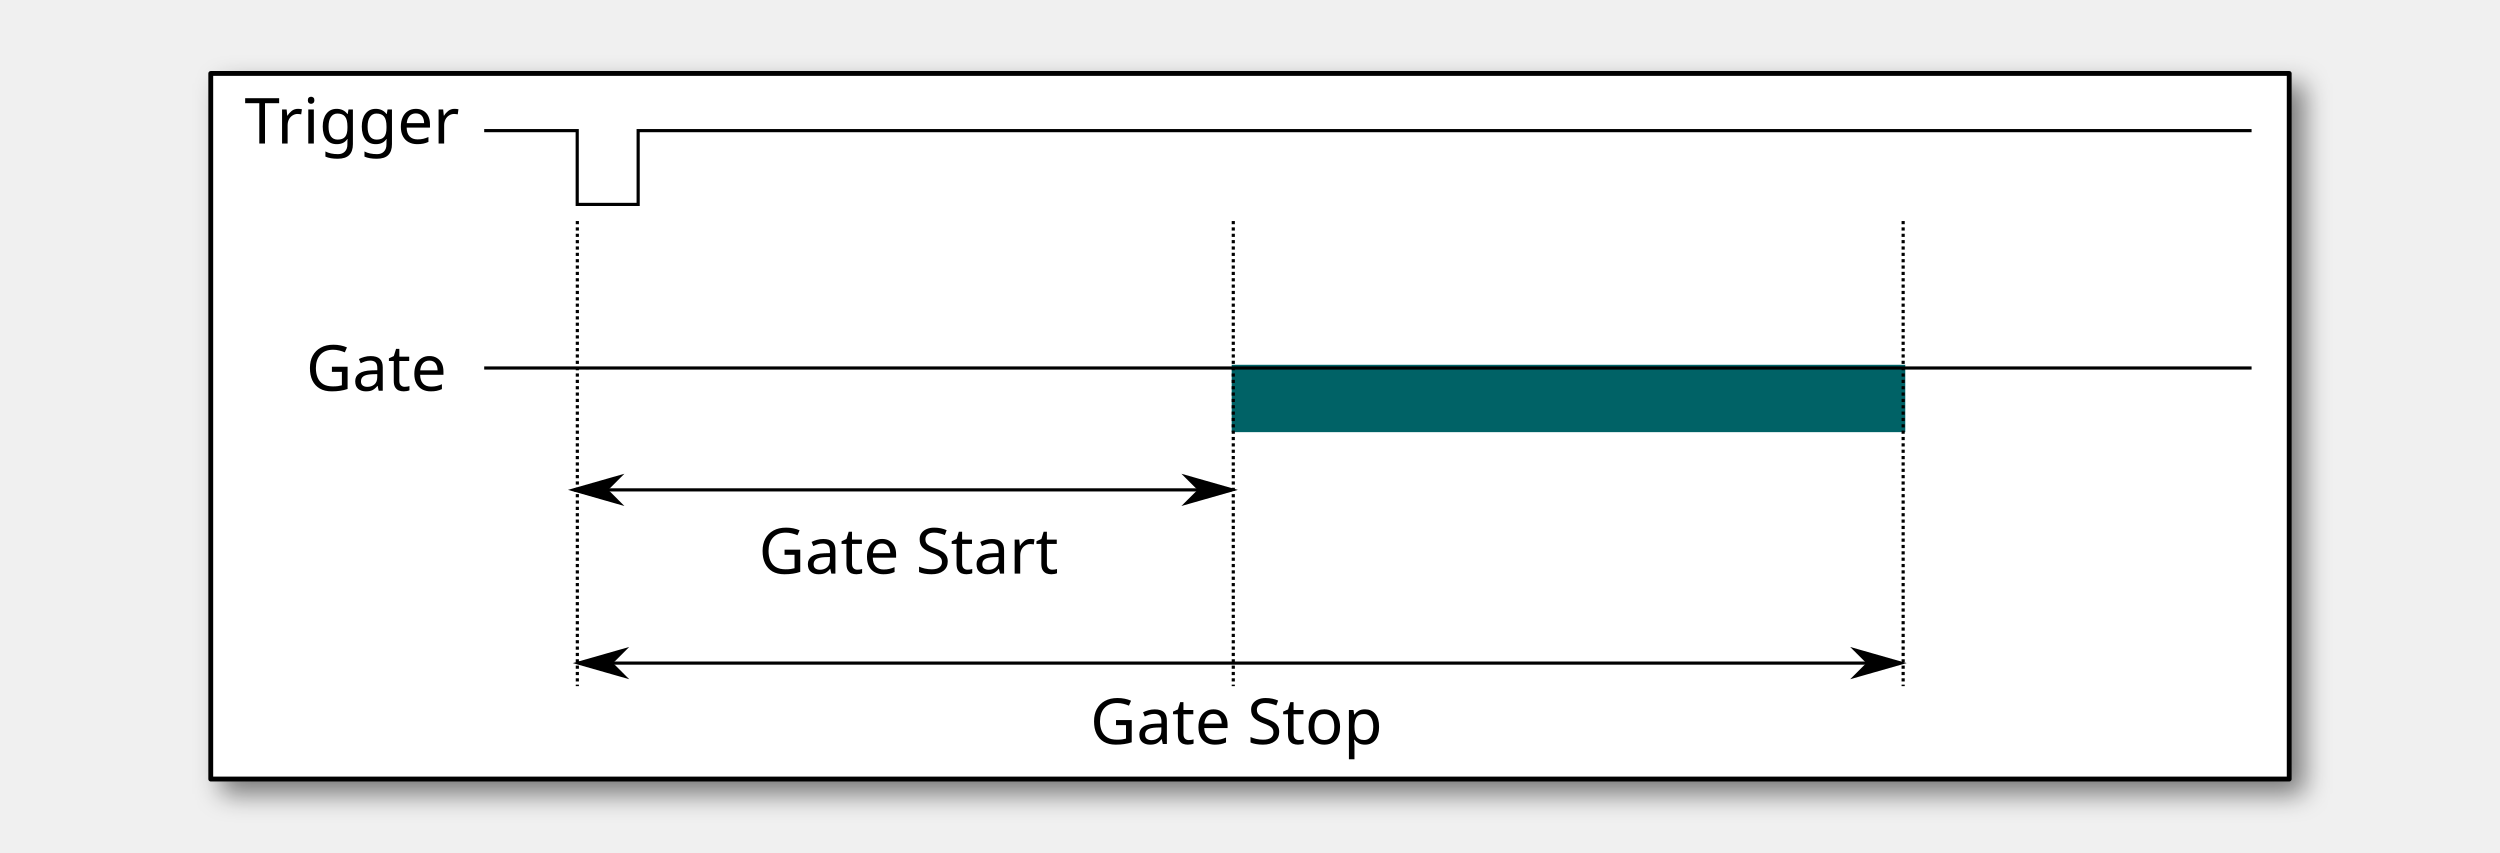
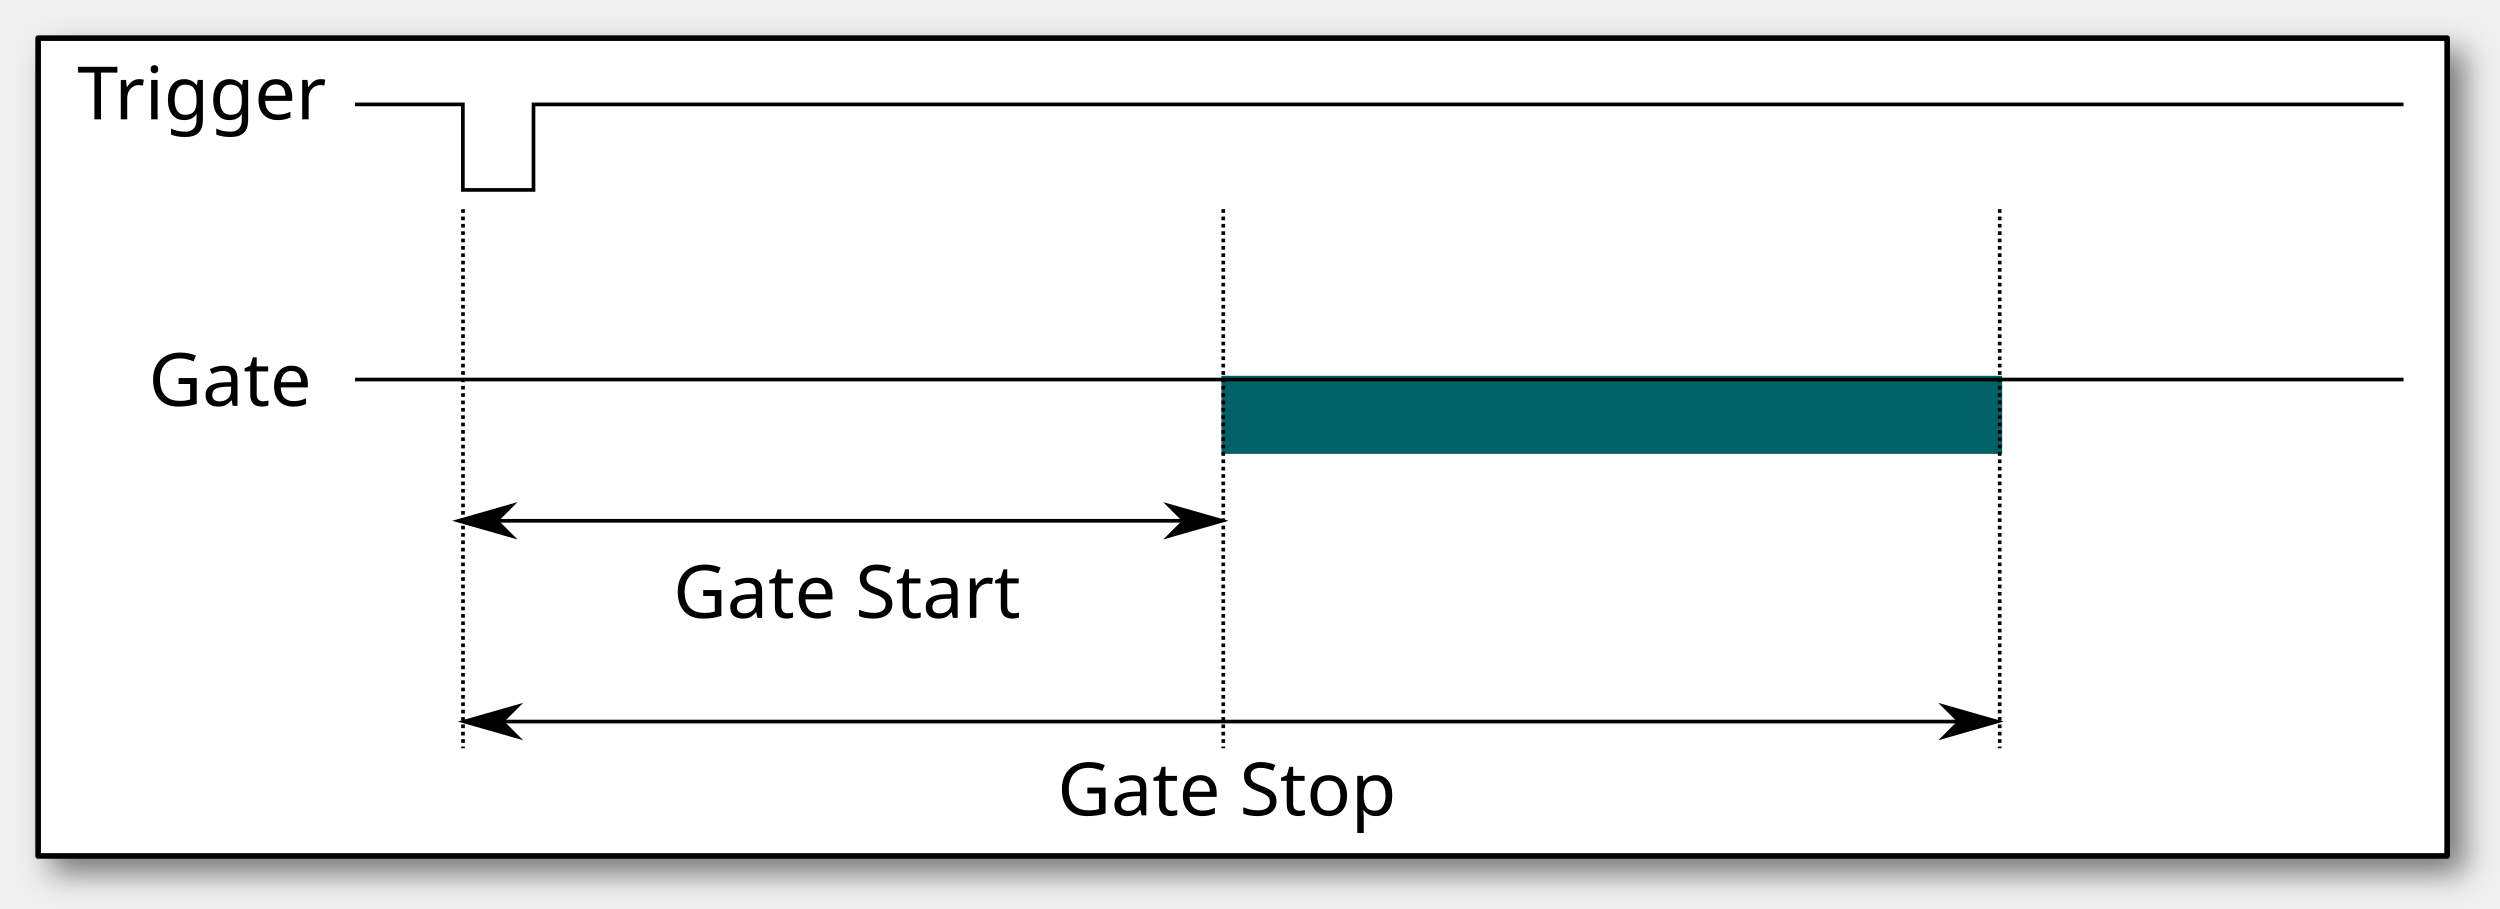
- <svg xmlns="http://www.w3.org/2000/svg" width="787.312" height="268.466" id="svg2" version="1.1">
+ <svg xmlns="http://www.w3.org/2000/svg" width="679.279" height="246.934" id="svg2" version="1.1">
  <defs id="defs4">
    <marker orient="auto" refY="0" refX="0" id="Arrow1Lend" style="overflow:visible">
-       <path id="path13659" d="M 0,0 5,-5 -12.5,0 5,5 0,0 z" style="fill-rule:evenodd;stroke:#000000;stroke-width:1pt;marker-start:none" transform="matrix(-0.8,0,0,-0.8,-10,0)" />
+       <path id="path13659" d="M 0,0 5,-5 -12.5,0 5,5 Z" style="fill-rule:evenodd;stroke:#000000;stroke-width:1pt;marker-start:none" transform="matrix(-0.8,0,0,-0.8,-10,0)" />
    </marker>
    <marker orient="auto" refY="0" refX="0" id="Arrow1Lstart" style="overflow:visible">
-       <path id="path13656" d="M 0,0 5,-5 -12.5,0 5,5 0,0 z" style="fill-rule:evenodd;stroke:#000000;stroke-width:1pt;marker-start:none" transform="matrix(0.8,0,0,0.8,10,0)" />
+       <path id="path13656" d="M 0,0 5,-5 -12.5,0 5,5 Z" style="fill-rule:evenodd;stroke:#000000;stroke-width:1pt;marker-start:none" transform="matrix(0.8,0,0,0.8,10,0)" />
    </marker>
    <marker orient="auto" refY="0" refX="0" id="Arrow2Mstart" style="overflow:visible">
-       <path id="path13680" style="font-size:12px;fill-rule:evenodd;stroke-width:0.625;stroke-linejoin:round" d="M 8.719,4.034 -2.207,0.016 8.719,-4.002 c -1.745,2.372 -1.735,5.617 -6e-7,8.035 z" transform="scale(0.6,0.6)" />
+       <path id="path13680" style="font-size:12px;fill-rule:evenodd;stroke-width:0.625;stroke-linejoin:round" d="M 8.719,4.034 -2.207,0.016 8.719,-4.002 c -1.745,2.372 -1.735,5.617 -6e-7,8.035 z" transform="scale(0.6)" />
    </marker>
    <marker orient="auto" refY="0" refX="0" id="Arrow1Sstart" style="overflow:visible">
-       <path id="path13668" d="M 0,0 5,-5 -12.5,0 5,5 0,0 z" style="fill-rule:evenodd;stroke:#000000;stroke-width:1pt;marker-start:none" transform="matrix(0.2,0,0,0.2,1.2,0)" />
+       <path id="path13668" d="M 0,0 5,-5 -12.5,0 5,5 Z" style="fill-rule:evenodd;stroke:#000000;stroke-width:1pt;marker-start:none" transform="matrix(0.2,0,0,0.2,1.2,0)" />
    </marker>
    <clipPath id="clipEmfPath1" clipPathUnits="userSpaceOnUse">
      <rect id="rect8575" height="5061.969" width="8999.291" y="0" x="0" />
    </clipPath>
    <clipPath id="clipEmfPath1-1" clipPathUnits="userSpaceOnUse">
      <rect id="rect9288" height="8718.07" width="11812.211" y="0" x="0" />
    </clipPath>
    <marker orient="auto" refY="0" refX="0" id="Arrow1Lstart-4" style="overflow:visible">
-       <path id="path13656-8" d="M 0,0 5,-5 -12.5,0 5,5 0,0 z" style="fill-rule:evenodd;stroke:#000000;stroke-width:1pt;marker-start:none" transform="matrix(0.8,0,0,0.8,10,0)" />
+       <path id="path13656-8" d="M 0,0 5,-5 -12.5,0 5,5 Z" style="fill-rule:evenodd;stroke:#000000;stroke-width:1pt;marker-start:none" transform="matrix(0.8,0,0,0.8,10,0)" />
    </marker>
    <marker orient="auto" refY="0" refX="0" id="Arrow1Lend-8" style="overflow:visible">
-       <path id="path13659-2" d="M 0,0 5,-5 -12.5,0 5,5 0,0 z" style="fill-rule:evenodd;stroke:#000000;stroke-width:1pt;marker-start:none" transform="matrix(-0.8,0,0,-0.8,-10,0)" />
+       <path id="path13659-2" d="M 0,0 5,-5 -12.5,0 5,5 Z" style="fill-rule:evenodd;stroke:#000000;stroke-width:1pt;marker-start:none" transform="matrix(-0.8,0,0,-0.8,-10,0)" />
    </marker>
-     <filter id="filter3820" color-interpolation-filters="sRGB">
+     <filter id="filter3820" color-interpolation-filters="sRGB" x="-0.016" y="-0.047" width="1.038" height="1.111">
      <feFlood id="feFlood3822" flood-opacity="0.5" flood-color="rgb(0,0,0)" result="flood" />
      <feComposite id="feComposite3824" in2="SourceGraphic" in="flood" operator="in" result="composite1" />
      <feGaussianBlur id="feGaussianBlur3826" stdDeviation="4" result="blur" />
      <feOffset id="feOffset3828" dx="4" dy="4" result="offset" />
      <feComposite id="feComposite3830" in2="offset" in="SourceGraphic" operator="over" result="composite2" />
    </filter>
  </defs>
-   <g id="layer1" transform="translate(98.98438,-270.7815)">
-     <rect style="fill:#ffffff;fill-opacity:1;stroke:#000000;stroke-width:1.526;stroke-linecap:round;stroke-linejoin:round;stroke-miterlimit:4;stroke-opacity:1;stroke-dasharray:none;filter:url(#filter3820)" id="rect3818" width="654.553" height="222.208" x="-32.61" y="293.914" />
+   <g id="layer1" transform="translate(42.97263,-283.5509)">
+     <rect style="fill:#ffffff;fill-opacity:1;stroke:#000000;stroke-width:1.526;stroke-linecap:round;stroke-linejoin:round;stroke-miterlimit:4;stroke-dasharray:none;stroke-opacity:1;filter:url(#filter3820)" id="rect3818" width="654.553" height="222.208" x="-32.61" y="293.914" />
    <rect style="fill:#006266;fill-opacity:1;stroke:none" id="rect13649" width="212.132" height="21.213" x="288.904" y="385.661" />
-     <path style="fill:none;stroke:#000000;stroke-width:1px;stroke-linecap:butt;stroke-linejoin:miter;stroke-opacity:1" d="m 53.5,311.92 29.294,0 0,23.234 19.193,0 0,-23.234 508.107,0" id="path12814" />
-     <path style="fill:none;stroke:#000000;stroke-width:1px;stroke-linecap:butt;stroke-linejoin:miter;stroke-opacity:1" d="m 53.5,386.672 556.594,0" id="path12816" />
-     <path style="fill:none;stroke:#000000;stroke-width:1;stroke-linecap:butt;stroke-linejoin:miter;stroke-miterlimit:4;stroke-opacity:1;stroke-dasharray:1, 1;stroke-dashoffset:0" d="m 82.833,340.39 0,146.472" id="path12818" />
-     <path style="fill:none;stroke:#000000;stroke-width:1;stroke-linecap:butt;stroke-linejoin:miter;stroke-miterlimit:4;stroke-opacity:1;stroke-dasharray:1, 1;stroke-dashoffset:0" d="m 289.406,340.39 0,146.472" id="path12818-7" />
-     <path style="fill:none;stroke:#000000;stroke-width:1;stroke-linecap:butt;stroke-linejoin:miter;stroke-miterlimit:4;stroke-opacity:1;stroke-dasharray:1, 1;stroke-dashoffset:0" d="m 500.366,340.39 0,146.472" id="path12818-7-4" />
-     <text xml:space="preserve" style="font-size:20px;font-style:normal;font-weight:normal;line-height:125%;letter-spacing:0px;word-spacing:0px;fill:#000000;fill-opacity:1;stroke:none;font-family:Sans" x="-21.98" y="315.981" id="text13624">
-       <tspan id="tspan13626" x="-21.98" y="315.981">Trigger</tspan>
+     <path style="fill:none;stroke:#000000;stroke-width:1px;stroke-linecap:butt;stroke-linejoin:miter;stroke-opacity:1" d="m 53.5,311.92 h 29.294 v 23.234 h 19.193 v -23.234 h 508.107" id="path12814" />
+     <path style="fill:none;stroke:#000000;stroke-width:1px;stroke-linecap:butt;stroke-linejoin:miter;stroke-opacity:1" d="M 53.5,386.672 H 610.094" id="path12816" />
+     <path style="fill:none;stroke:#000000;stroke-width:1;stroke-linecap:butt;stroke-linejoin:miter;stroke-miterlimit:4;stroke-dasharray:1, 1;stroke-dashoffset:0;stroke-opacity:1" d="M 82.833,340.39 V 486.862" id="path12818" />
+     <path style="fill:none;stroke:#000000;stroke-width:1;stroke-linecap:butt;stroke-linejoin:miter;stroke-miterlimit:4;stroke-dasharray:1, 1;stroke-dashoffset:0;stroke-opacity:1" d="M 289.406,340.39 V 486.862" id="path12818-7" />
+     <path style="fill:none;stroke:#000000;stroke-width:1;stroke-linecap:butt;stroke-linejoin:miter;stroke-miterlimit:4;stroke-dasharray:1, 1;stroke-dashoffset:0;stroke-opacity:1" d="M 500.366,340.39 V 486.862" id="path12818-7-4" />
+     <text xml:space="preserve" style="font-style:normal;font-weight:normal;line-height:0%;font-family:sans-serif;letter-spacing:0px;word-spacing:0px;fill:#000000;fill-opacity:1;stroke:none" x="-21.98" y="315.981" id="text13624">
+       <tspan id="tspan13626" x="-21.98" y="315.981" style="font-size:20px;line-height:1.25;font-family:sans-serif">Trigger</tspan>
    </text>
-     <text xml:space="preserve" style="font-size:20px;font-style:normal;font-weight:normal;line-height:125%;letter-spacing:0px;word-spacing:0px;fill:#000000;fill-opacity:1;stroke:none;font-family:Sans" x="-2.599" y="393.83" id="text13624-0">
-       <tspan id="tspan13626-9" x="-2.599" y="393.83">Gate</tspan>
+     <text xml:space="preserve" style="font-style:normal;font-weight:normal;line-height:0%;font-family:sans-serif;letter-spacing:0px;word-spacing:0px;fill:#000000;fill-opacity:1;stroke:none" x="-2.599" y="393.83" id="text13624-0">
+       <tspan id="tspan13626-9" x="-2.599" y="393.83" style="font-size:20px;line-height:1.25;font-family:sans-serif">Gate</tspan>
    </text>
-     <path style="fill:none;stroke:#000000;stroke-width:1px;stroke-linecap:butt;stroke-linejoin:miter;stroke-opacity:1;marker-start:url(#Arrow1Lstart);marker-end:url(#Arrow1Lend)" d="m 81.822,425.057 207.081,0" id="path13651" />
-     <path style="fill:none;stroke:#000000;stroke-width:1;stroke-linecap:butt;stroke-linejoin:miter;stroke-miterlimit:4;stroke-opacity:1;stroke-dasharray:none;marker-start:url(#Arrow1Lstart);marker-end:url(#Arrow1Lend)" d="m 83.338,479.606 416.179,0" id="path13651-4" />
-     <text xml:space="preserve" style="font-size:20px;font-style:normal;font-weight:normal;line-height:125%;letter-spacing:0px;word-spacing:0px;fill:#000000;fill-opacity:1;stroke:none;font-family:Sans" x="139.954" y="451.429" id="text13624-0-5">
-       <tspan id="tspan13626-9-5" x="139.954" y="451.429">Gate Start</tspan>
+     <path style="fill:none;stroke:#000000;stroke-width:1px;stroke-linecap:butt;stroke-linejoin:miter;stroke-opacity:1;marker-start:url(#Arrow1Lstart);marker-end:url(#Arrow1Lend)" d="M 81.822,425.057 H 288.904" id="path13651" />
+     <path style="fill:none;stroke:#000000;stroke-width:1;stroke-linecap:butt;stroke-linejoin:miter;stroke-miterlimit:4;stroke-dasharray:none;stroke-opacity:1;marker-start:url(#Arrow1Lstart);marker-end:url(#Arrow1Lend)" d="M 83.338,479.606 H 499.517" id="path13651-4" />
+     <text xml:space="preserve" style="font-style:normal;font-weight:normal;line-height:0%;font-family:sans-serif;letter-spacing:0px;word-spacing:0px;fill:#000000;fill-opacity:1;stroke:none" x="139.954" y="451.429" id="text13624-0-5">
+       <tspan id="tspan13626-9-5" x="139.954" y="451.429" style="font-size:20px;line-height:1.25;font-family:sans-serif">Gate Start</tspan>
    </text>
-     <text xml:space="preserve" style="font-size:20px;font-style:normal;font-weight:normal;line-height:125%;letter-spacing:0px;word-spacing:0px;fill:#000000;fill-opacity:1;stroke:none;font-family:Sans" x="244.34" y="505.089" id="text13624-0-1">
-       <tspan id="tspan13626-9-7" x="244.34" y="505.089">Gate Stop</tspan>
+     <text xml:space="preserve" style="font-style:normal;font-weight:normal;line-height:0%;font-family:sans-serif;letter-spacing:0px;word-spacing:0px;fill:#000000;fill-opacity:1;stroke:none" x="244.34" y="505.089" id="text13624-0-1">
+       <tspan id="tspan13626-9-7" x="244.34" y="505.089" style="font-size:20px;line-height:1.25;font-family:sans-serif">Gate Stop</tspan>
    </text>
  </g>
</svg>
